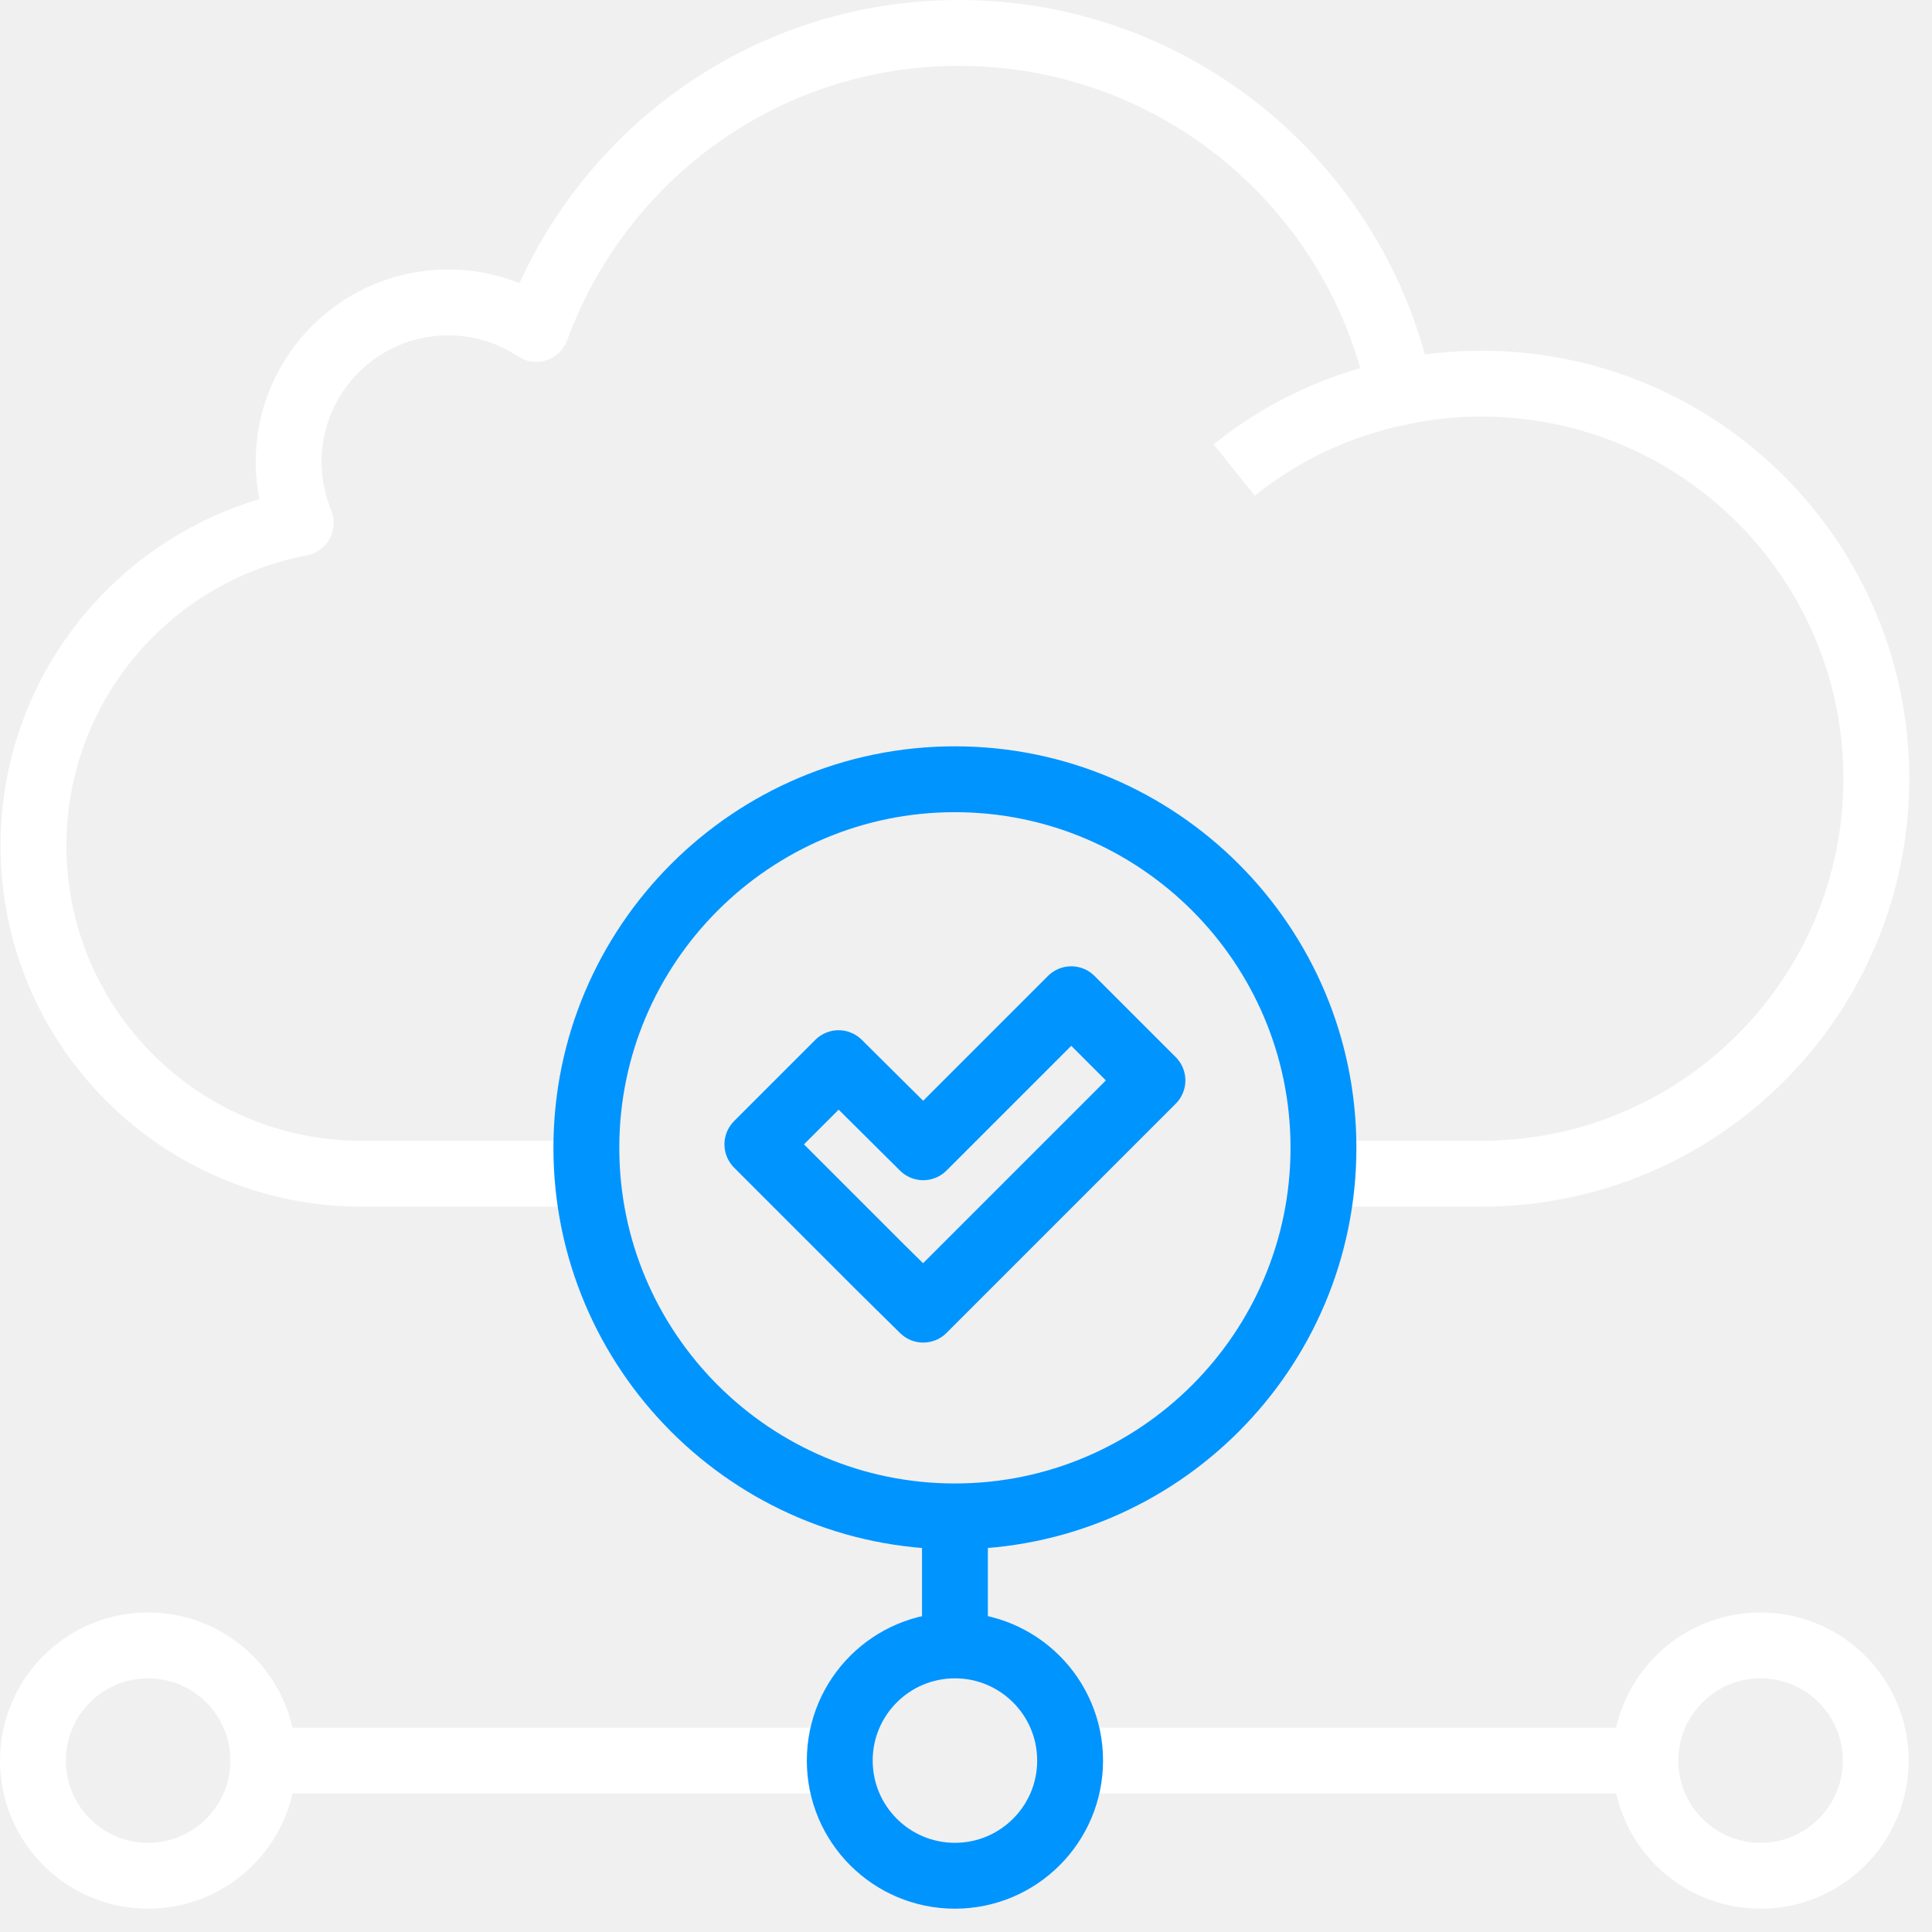
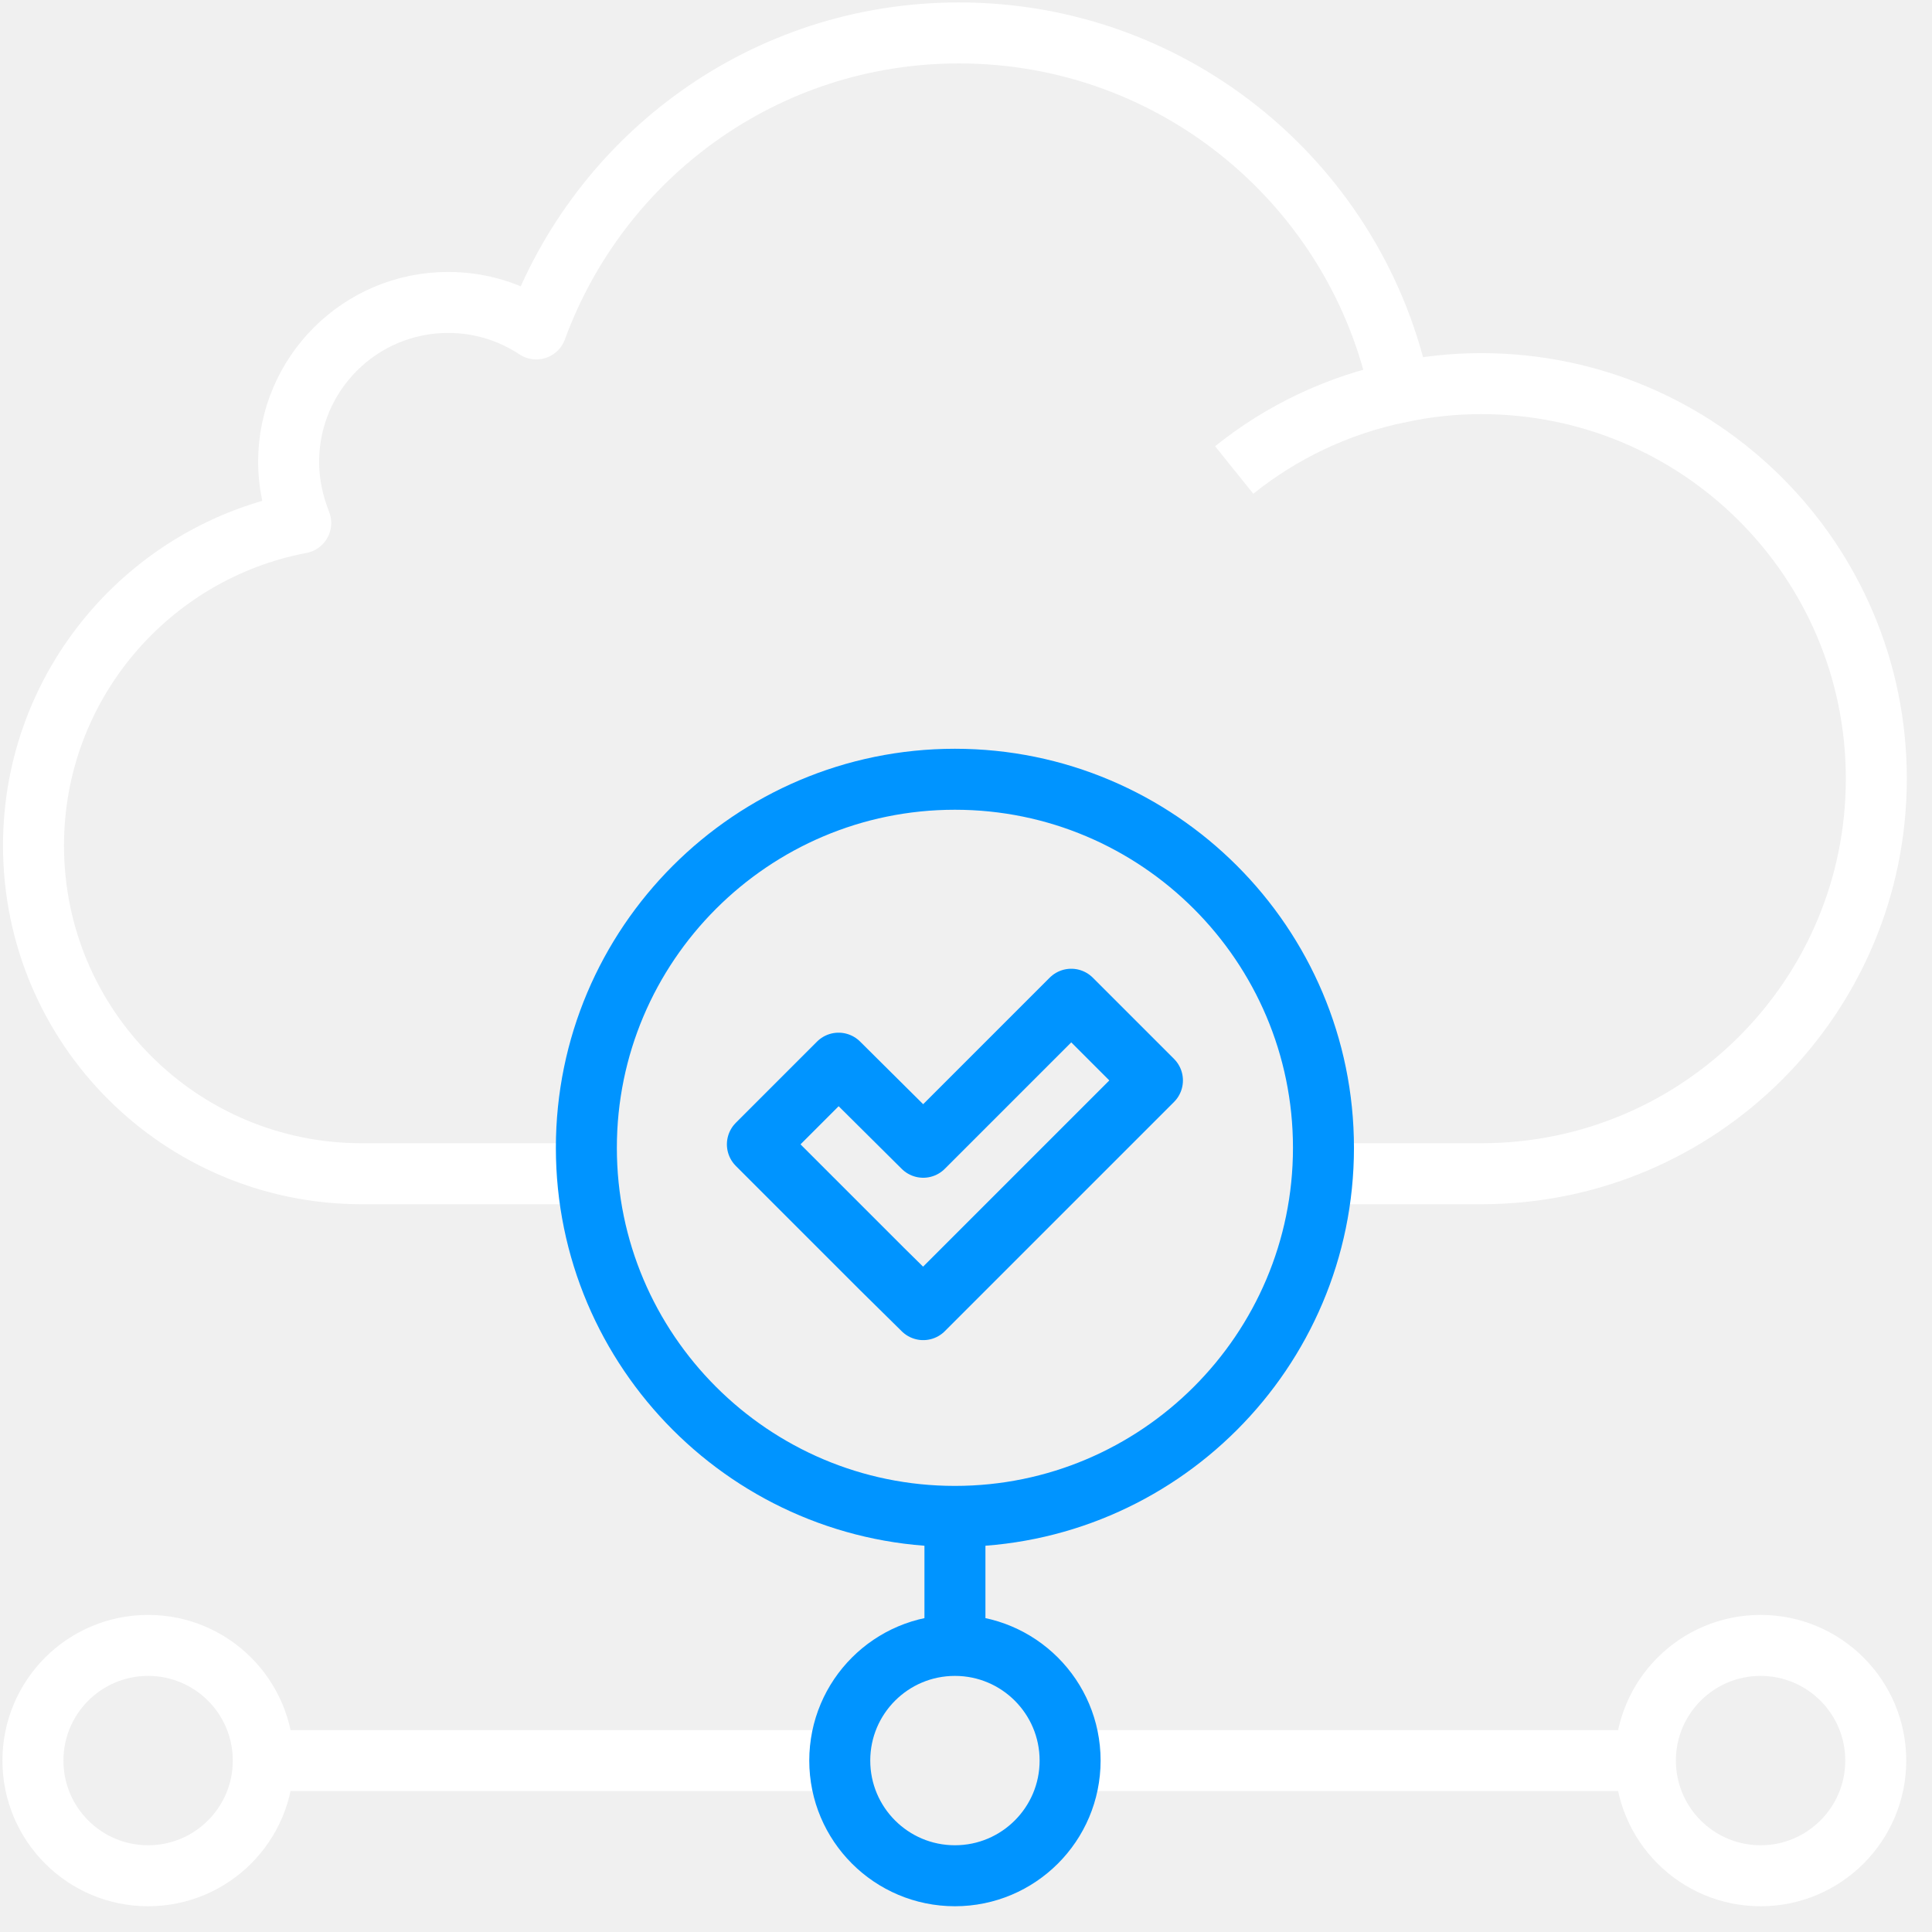
<svg xmlns="http://www.w3.org/2000/svg" width="95" height="95" viewBox="0 0 44 44" fill="none">
-   <path id="Vector" d="M30.102 26.731H33.735C38.706 26.731 42.732 22.705 42.732 17.734C42.732 12.764 38.706 8.737 33.735 8.737C33.105 8.737 32.476 8.803 31.886 8.934C30.928 4.265 26.797 0.75 21.839 0.75C17.406 0.75 13.655 3.557 12.213 7.491C11.636 7.111 10.954 6.888 10.206 6.888C8.2 6.888 6.573 8.514 6.573 10.521C6.573 11.006 6.678 11.478 6.849 11.911C3.386 12.567 0.763 15.61 0.763 19.256C0.763 23.387 4.108 26.731 8.239 26.731H13.38" stroke="white" stroke-width="1.5" stroke-linejoin="round" />
-   <path id="Vector_2" d="M28.108 10.704C29.184 9.839 30.469 9.222 31.872 8.934" stroke="white" stroke-width="1.5" stroke-linejoin="round" />
-   <path id="Vector_3" d="M30.141 26.141C30.141 30.771 26.377 34.535 21.747 34.535C17.118 34.535 13.354 30.771 13.354 26.141C13.354 21.511 17.118 17.747 21.747 17.747C26.377 17.747 30.141 21.511 30.141 26.141Z" stroke="#0094FF" stroke-width="1.5" stroke-linejoin="round" />
-   <path id="Vector_4" d="M21.026 29.826L20.095 28.908L17.249 26.062L19.098 24.213L21.026 26.128L24.397 22.757L26.246 24.606L21.944 28.908L21.026 29.826Z" stroke="#0094FF" stroke-width="1.5" stroke-linejoin="round" />
-   <path id="Vector_5" d="M3.373 42.719C4.822 42.719 5.996 41.544 5.996 40.096C5.996 38.647 4.822 37.473 3.373 37.473C1.924 37.473 0.75 38.647 0.75 40.096C0.75 41.544 1.924 42.719 3.373 42.719Z" stroke="white" stroke-width="1.5" stroke-linejoin="round" />
-   <path id="Vector_6" d="M40.096 42.719C41.544 42.719 42.719 41.544 42.719 40.096C42.719 38.647 41.544 37.473 40.096 37.473C38.647 37.473 37.473 38.647 37.473 40.096C37.473 41.544 38.647 42.719 40.096 42.719Z" stroke="white" stroke-width="1.5" stroke-linejoin="round" />
-   <path id="Vector_7" d="M24.371 40.096H37.473" stroke="white" stroke-width="1.5" stroke-linejoin="round" />
-   <path id="Vector_8" d="M19.124 40.096H5.996" stroke="white" stroke-width="1.5" stroke-linejoin="round" />
-   <path id="Vector_9" d="M21.748 34.535V37.499" stroke="#0094FF" stroke-width="1.5" stroke-linejoin="round" />
-   <path id="Vector_10" d="M21.748 42.719C23.196 42.719 24.371 41.544 24.371 40.096C24.371 38.647 23.196 37.473 21.748 37.473C20.299 37.473 19.125 38.647 19.125 40.096C19.125 41.544 20.299 42.719 21.748 42.719Z" stroke="#0094FF" stroke-width="1.5" stroke-linejoin="round" />
+   <path id="Vector" d="M30.102 26.731H33.735C38.706 26.731 42.732 22.705 42.732 17.734C42.732 12.764 38.706 8.737 33.735 8.737C33.105 8.737 32.476 8.803 31.886 8.934C30.928 4.265 26.797 0.75 21.839 0.75C17.406 0.75 13.655 3.557 12.213 7.491C11.636 7.111 10.954 6.888 10.206 6.888C8.2 6.888 6.573 8.514 6.573 10.521C6.573 11.006 6.678 11.478 6.849 11.911C3.386 12.567 0.763 15.61 0.763 19.256C0.763 23.387 4.108 26.731 8.239 26.731H13.38" stroke="white" stroke-width="1.389" stroke-linejoin="round" />
+   <path id="Vector_2" d="M28.108 10.704C29.184 9.839 30.469 9.222 31.872 8.934" stroke="white" stroke-width="1.389" stroke-linejoin="round" />
+   <path id="Vector_3" d="M30.141 26.141C30.141 30.771 26.377 34.535 21.747 34.535C17.118 34.535 13.354 30.771 13.354 26.141C13.354 21.511 17.118 17.747 21.747 17.747C26.377 17.747 30.141 21.511 30.141 26.141Z" stroke="#0094FF" stroke-width="1.389" stroke-linejoin="round" />
+   <path id="Vector_4" d="M21.026 29.826L20.095 28.908L17.249 26.062L19.098 24.213L21.026 26.128L24.397 22.757L26.246 24.606L21.944 28.908L21.026 29.826Z" stroke="#0094FF" stroke-width="1.389" stroke-linejoin="round" />
+   <path id="Vector_5" d="M3.373 42.719C4.822 42.719 5.996 41.544 5.996 40.096C5.996 38.647 4.822 37.473 3.373 37.473C1.924 37.473 0.75 38.647 0.75 40.096C0.75 41.544 1.924 42.719 3.373 42.719Z" stroke="white" stroke-width="1.389" stroke-linejoin="round" />
+   <path id="Vector_6" d="M40.096 42.719C41.544 42.719 42.719 41.544 42.719 40.096C42.719 38.647 41.544 37.473 40.096 37.473C38.647 37.473 37.473 38.647 37.473 40.096C37.473 41.544 38.647 42.719 40.096 42.719Z" stroke="white" stroke-width="1.389" stroke-linejoin="round" />
+   <path id="Vector_7" d="M24.371 40.096H37.473" stroke="white" stroke-width="1.389" stroke-linejoin="round" />
+   <path id="Vector_8" d="M19.124 40.096H5.996" stroke="white" stroke-width="1.389" stroke-linejoin="round" />
+   <path id="Vector_9" d="M21.748 34.535V37.499" stroke="#0094FF" stroke-width="1.389" stroke-linejoin="round" />
+   <path id="Vector_10" d="M21.748 42.719C23.196 42.719 24.371 41.544 24.371 40.096C24.371 38.647 23.196 37.473 21.748 37.473C20.299 37.473 19.125 38.647 19.125 40.096C19.125 41.544 20.299 42.719 21.748 42.719Z" stroke="#0094FF" stroke-width="1.389" stroke-linejoin="round" />
</svg>
